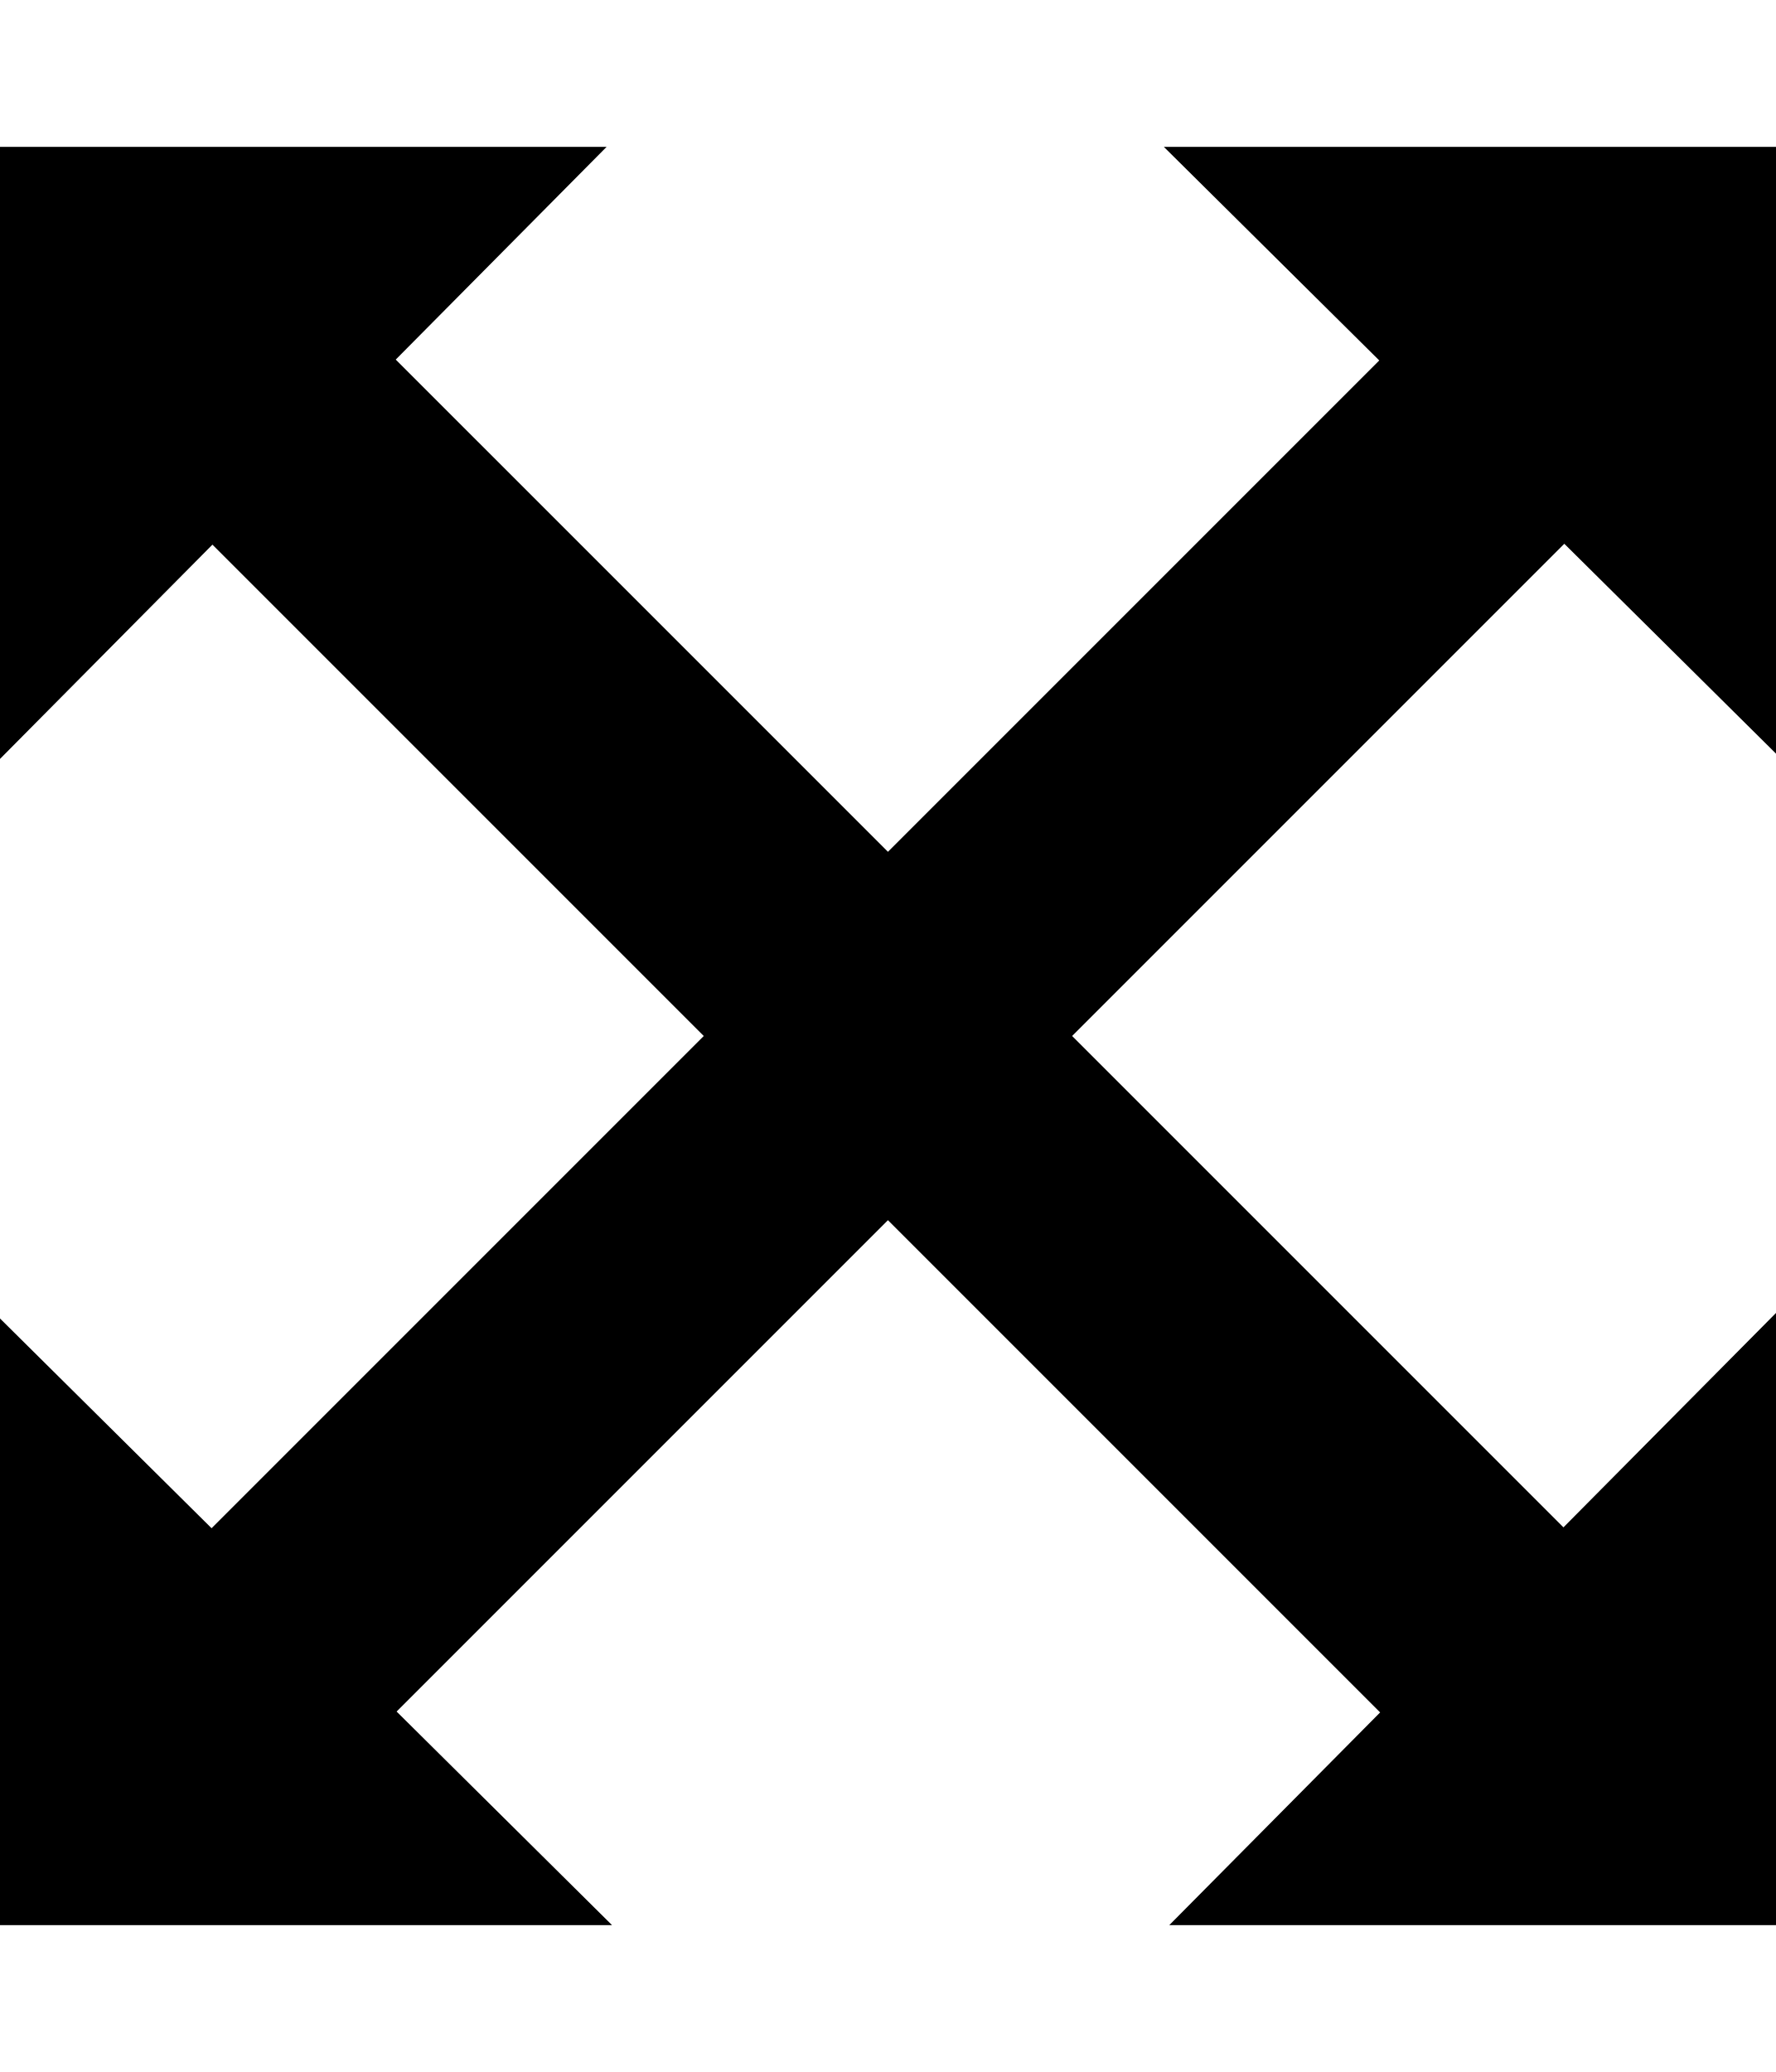
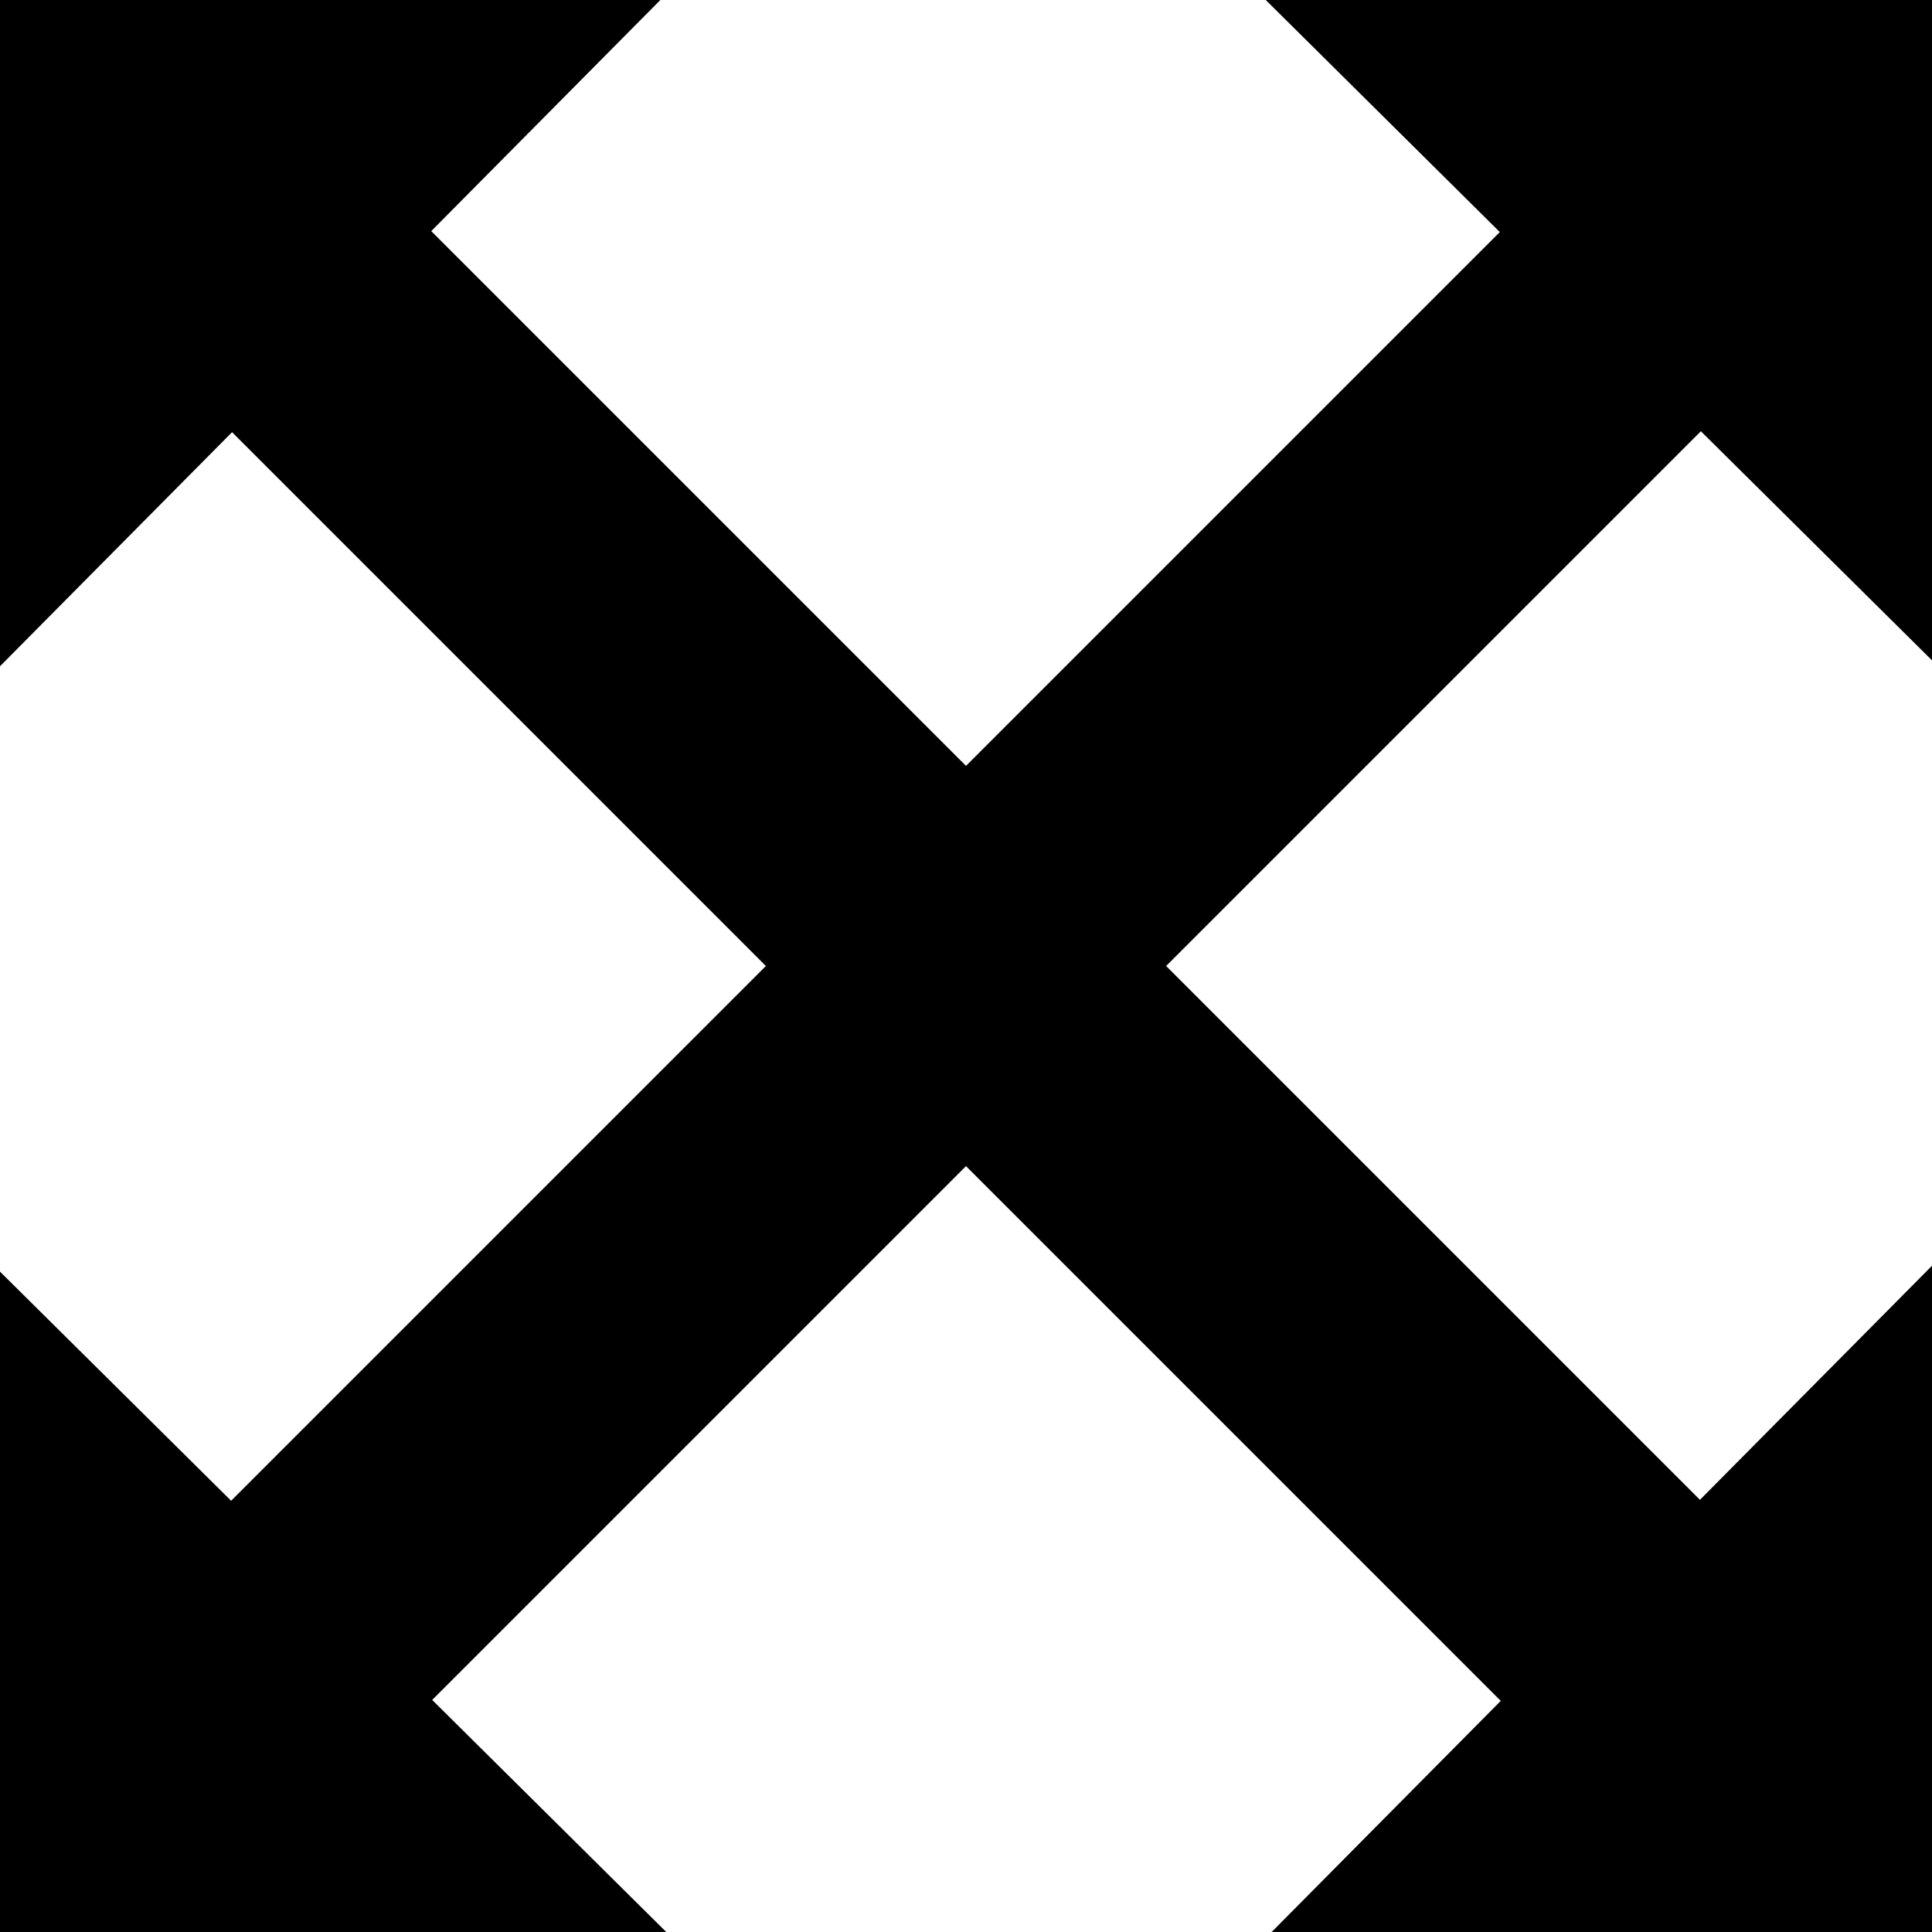
- <svg xmlns="http://www.w3.org/2000/svg" id="svg2" style="margin-top:9px;margin-left:10px;" version="1.1" data-tags="remove-circle, cancel, close, remove, delete" height="896" width="768" data-du="" viewBox="0 0 768 896">
+ <svg xmlns="http://www.w3.org/2000/svg" id="svg2" version="1.1" data-tags="remove-circle, cancel, close, remove, delete" height="1200" width="1200" data-du="" viewBox="0 0 1200 1200">
  <defs id="defs32" />
-   <path style="font-size:1353.902px;font-style:italic;letter-spacing:0;word-spacing:0;font-family:Serif" id="path9678" d="m -0.5,63.5 0,265.189 L 91.87,235.52 304.35,448 91.495,660.855 -0.5,569.658 l 0,262.842 265.189,0 L 171.52,740.13 384,527.65 l 212.855,212.855 -91.197,91.995 262.842,0 0,-265.189 -92.37,93.168 L 463.65,448 676.505,235.145 l 91.995,91.197 0,-262.842 -265.189,0 93.168,92.37 L 384,368.35 171.145,155.495 262.342,63.5 l -262.842,0 z" />
+   <path style="font-size:1353.902px;font-style:italic;letter-spacing:0;word-spacing:0;font-family:Serif" id="path9678" d="M 2.395e-6,-3.4999999e-6 2.395e-6,413.818 144.141,268.432 475.708,600 143.555,932.153 2.395e-6,789.844 2.395e-6,1200 413.818,1200 268.433,1055.859 600,724.292 932.153,1056.445 789.844,1200 1200,1200 1200,786.182 1055.859,931.567 724.292,600 1056.445,267.847 1200,410.156 1200,-3.4999999e-6 l -413.818,0 L 931.568,144.141 600,475.708 267.847,143.555 410.156,-3.4999999e-6 l -410.156,0 z" />
</svg>
